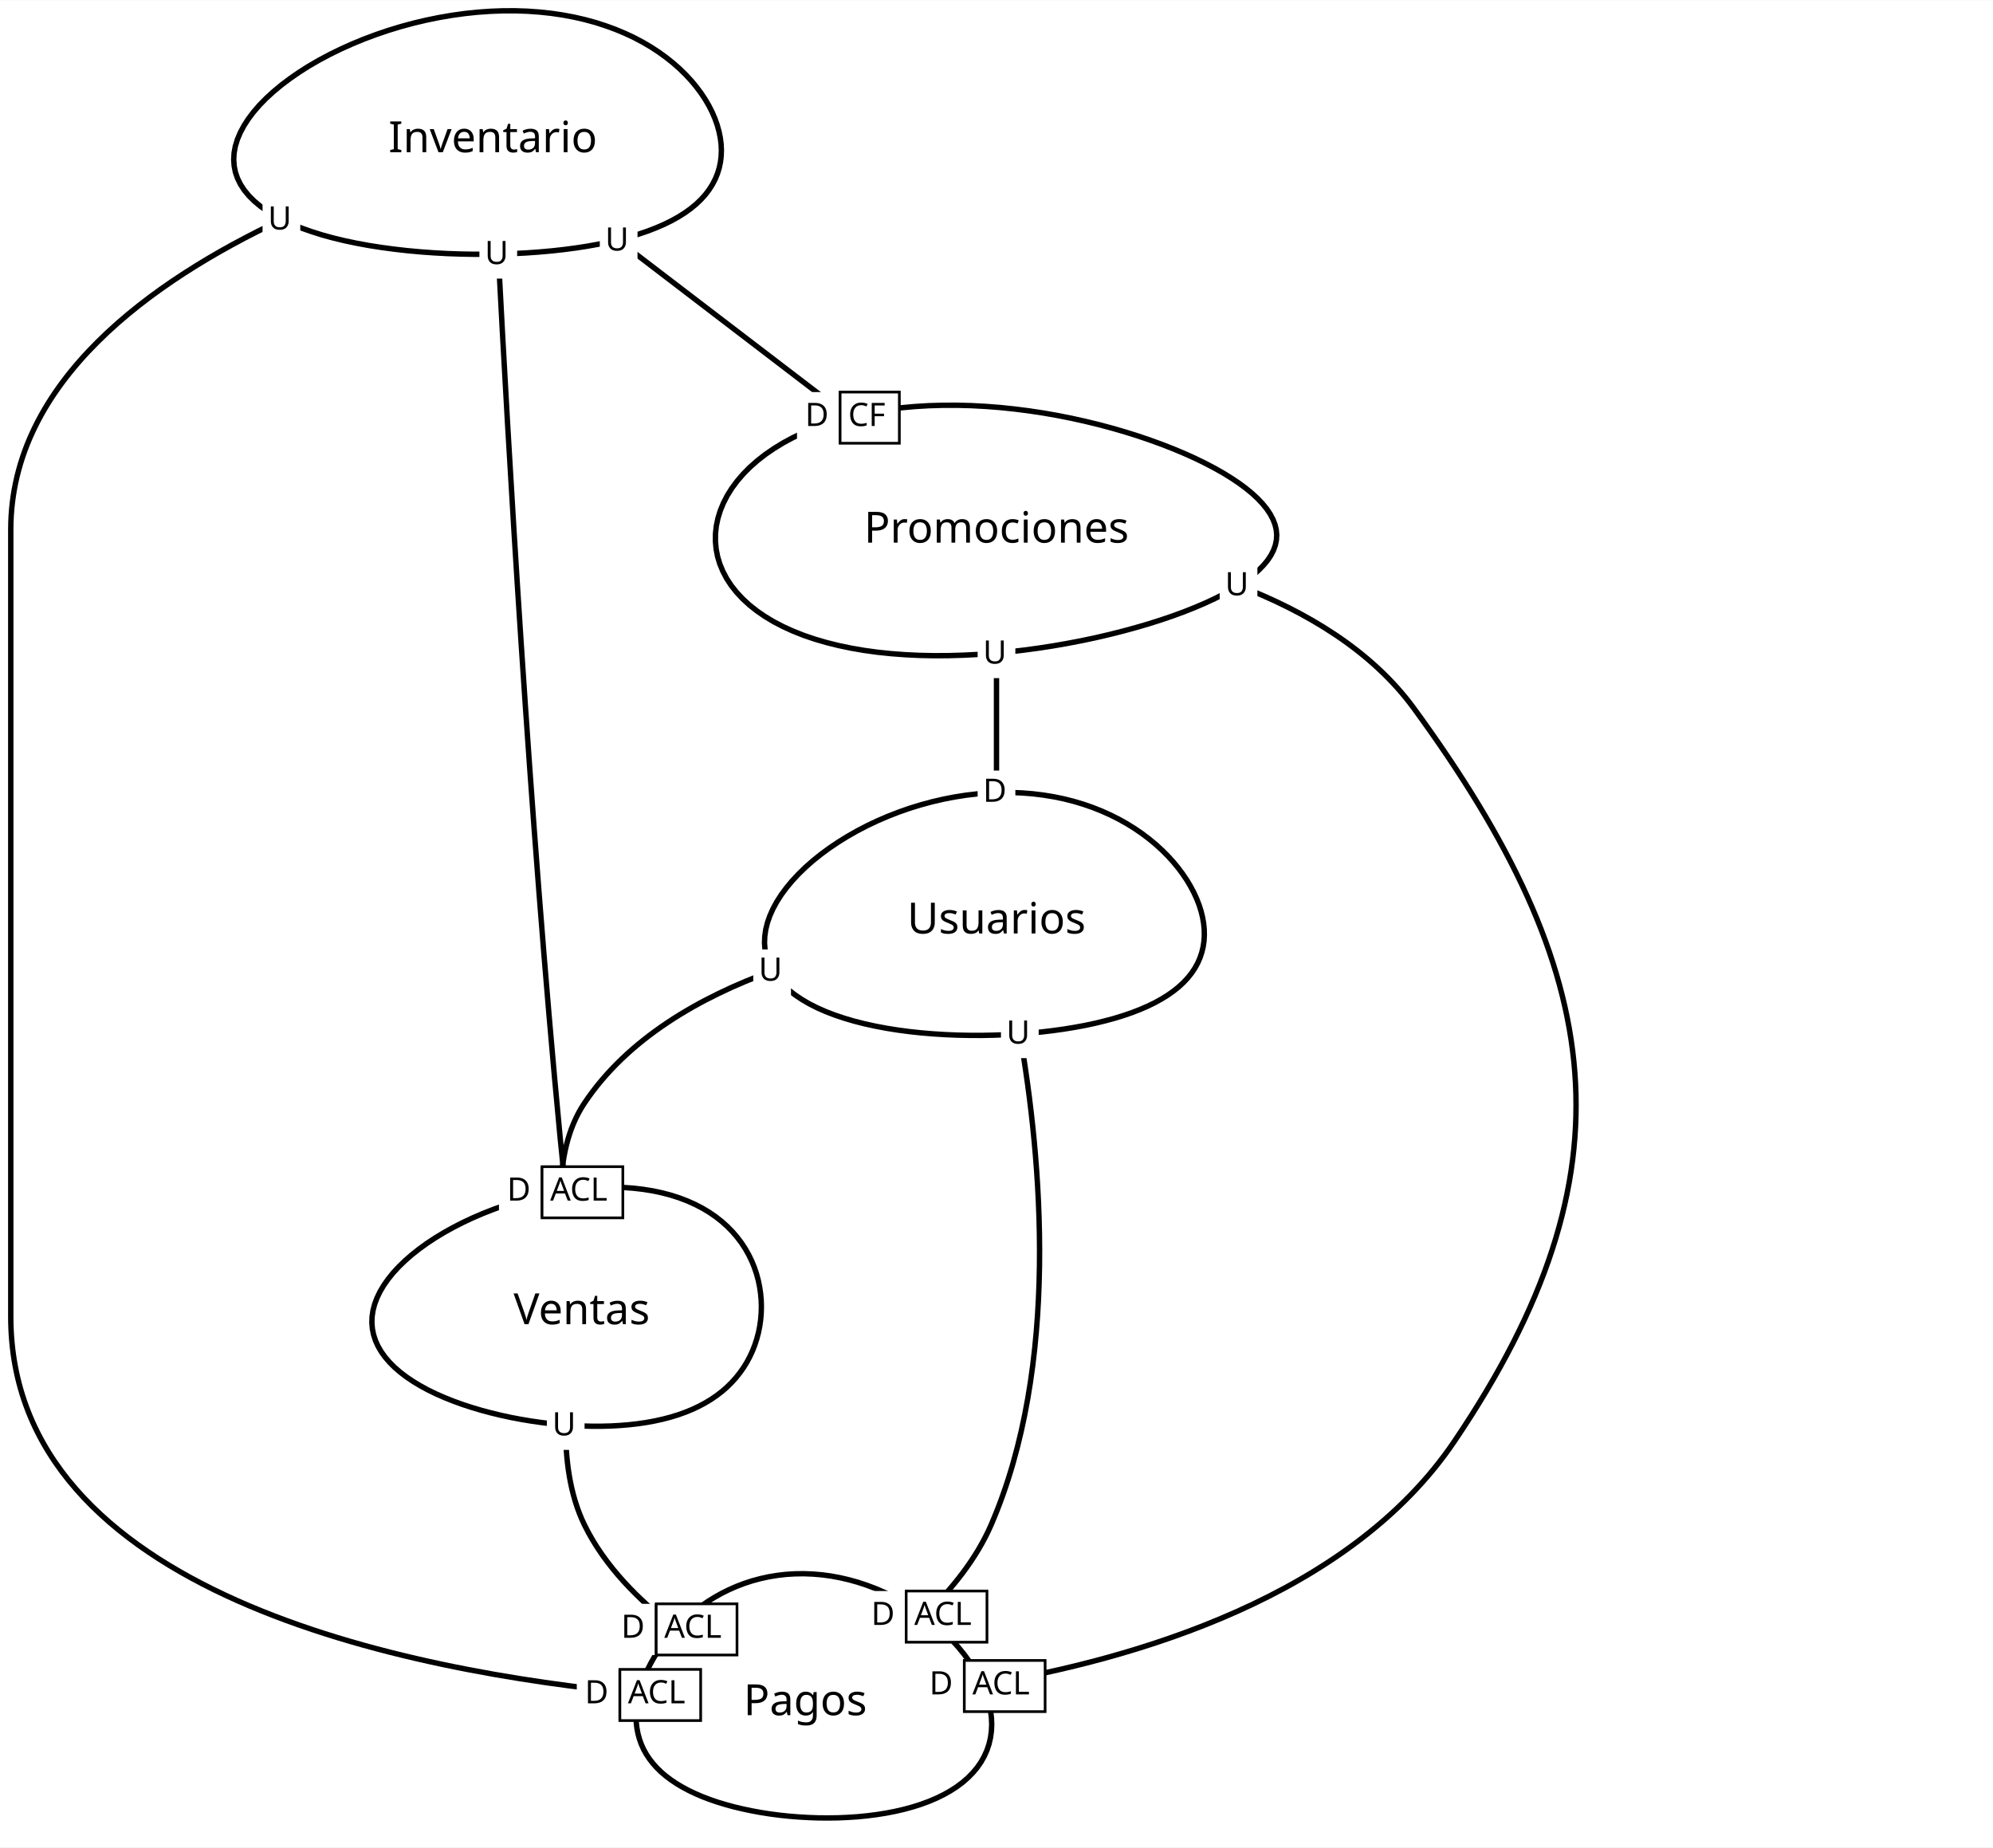
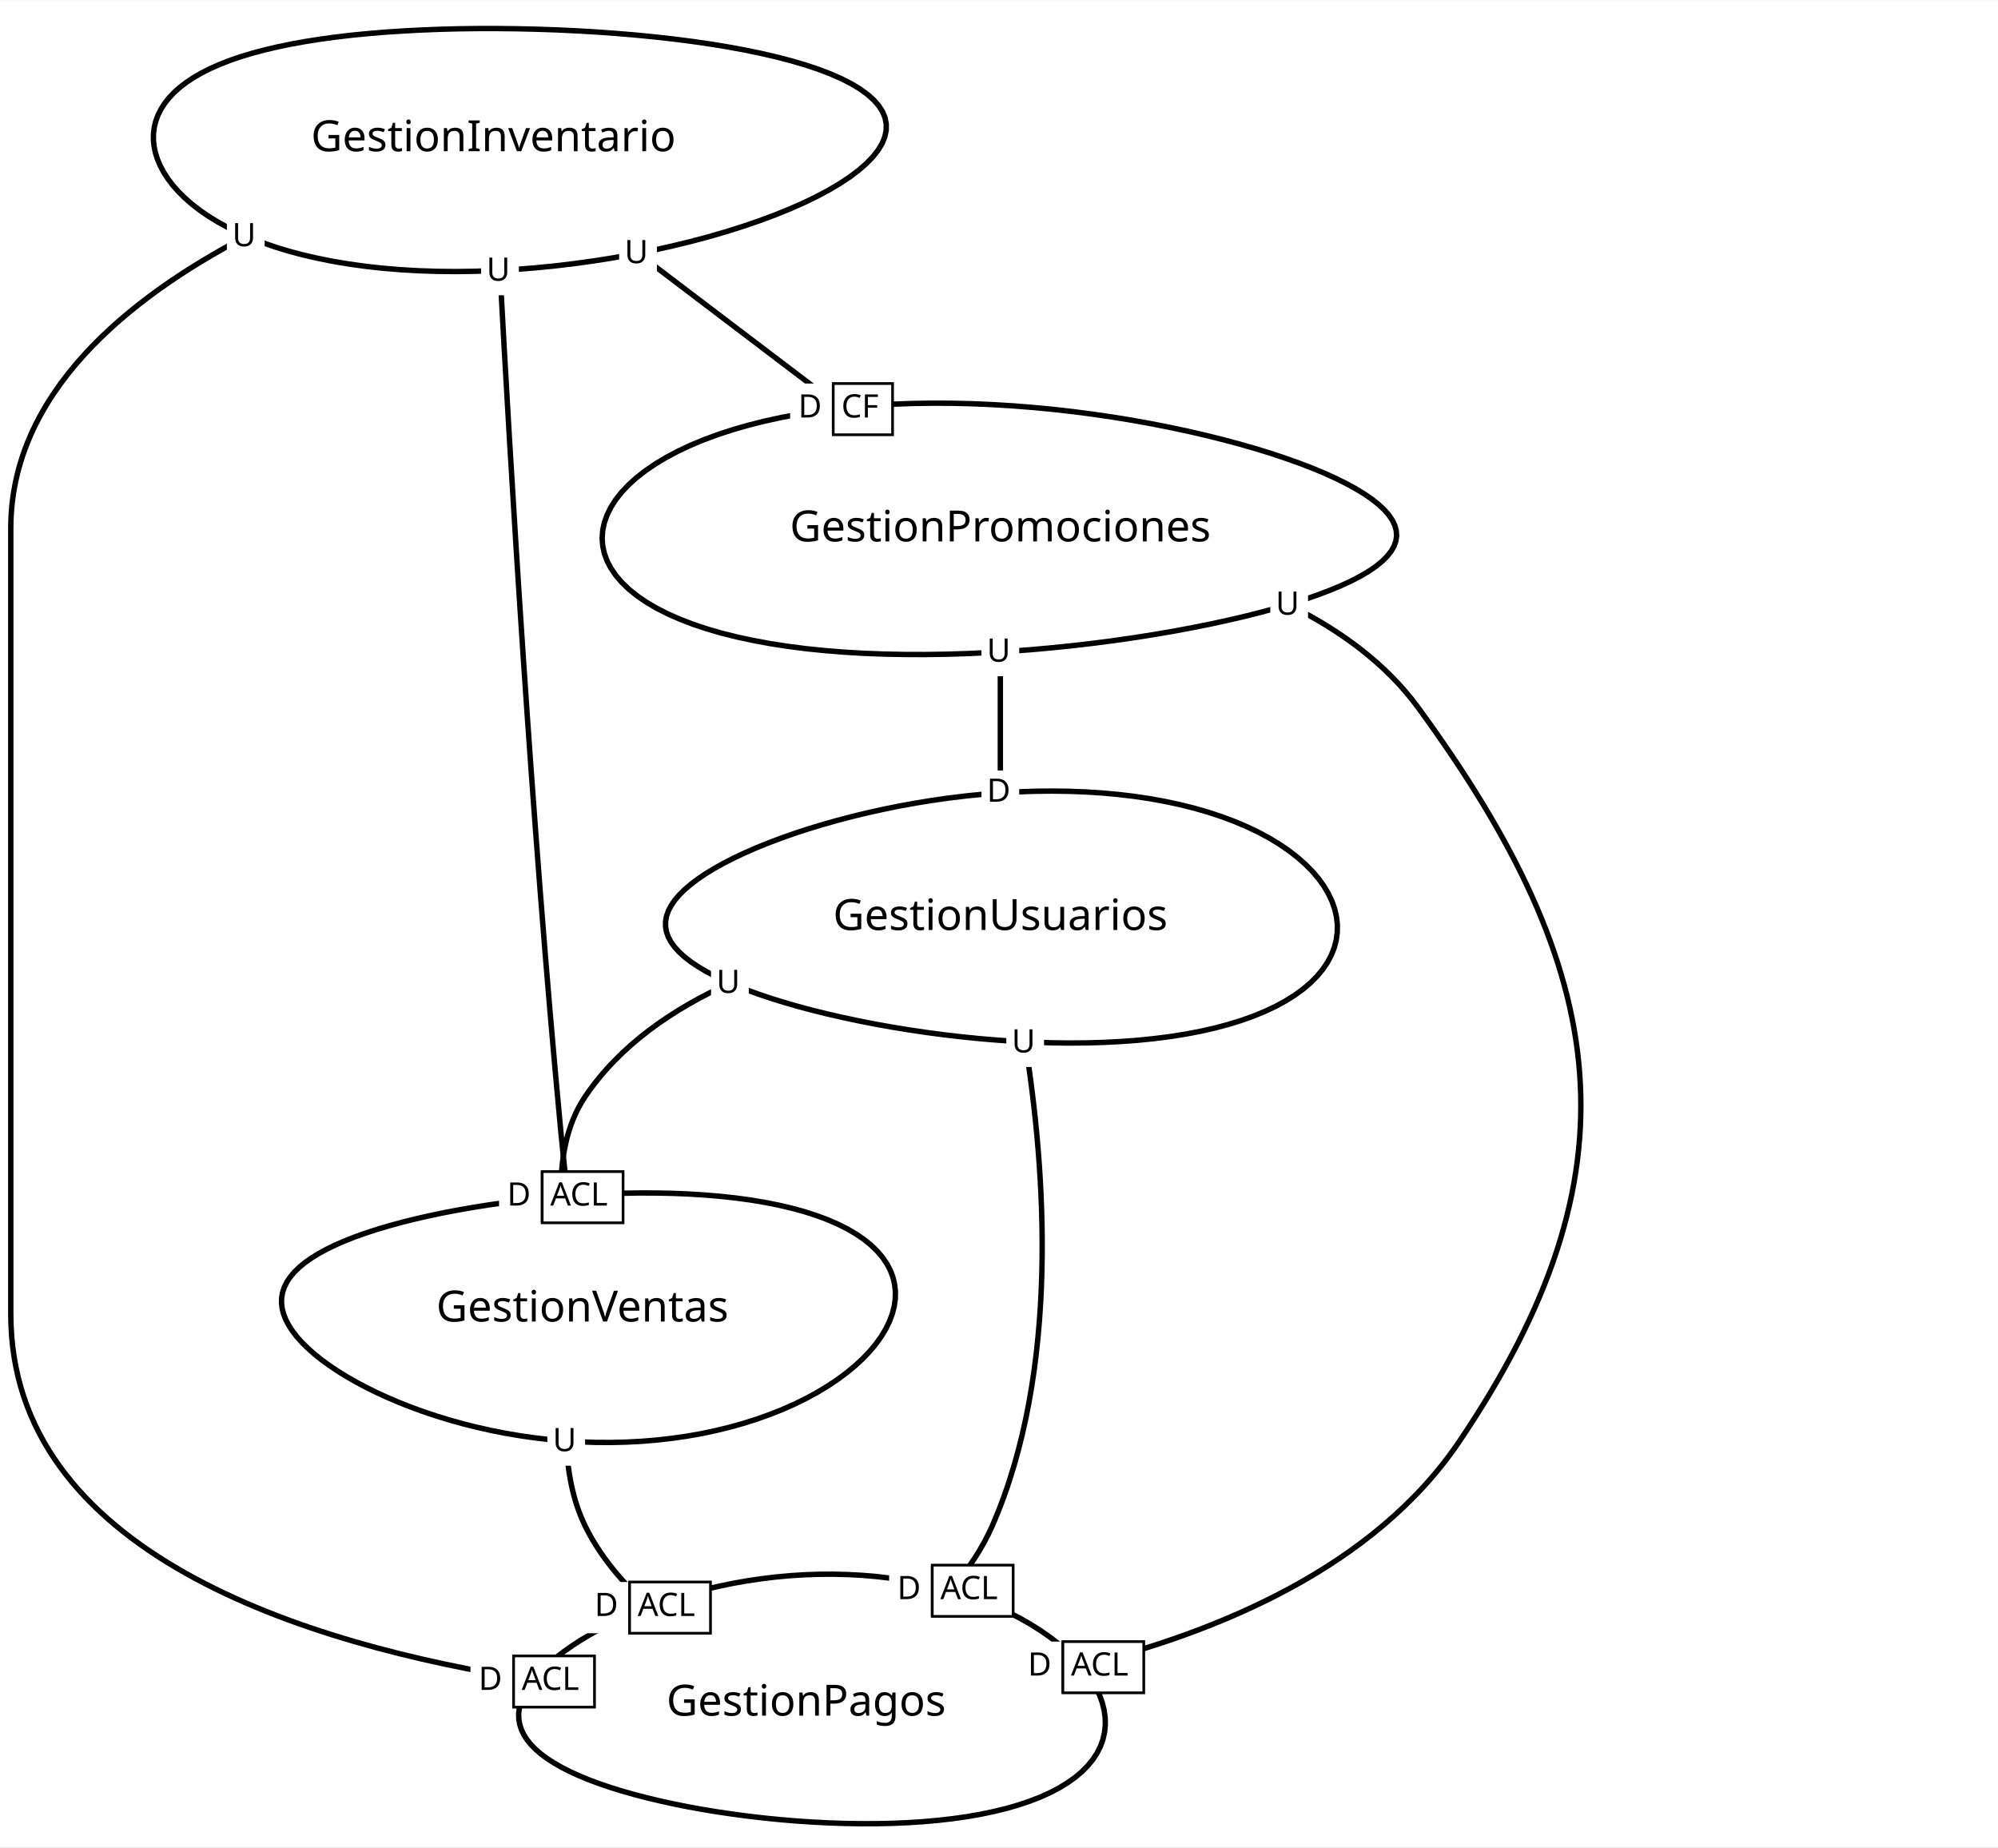
- <svg xmlns="http://www.w3.org/2000/svg" width="2000px" height="1854px" viewBox="0.00 0.00 740.00 685.77">
-   <g id="graph0" class="graph" transform="scale(1.0 1.0) rotate(0) translate(4 681.77)">
-     <polygon fill="white" stroke="transparent" points="-4,4 -4,-681.77 736,-681.77 736,4 -4,4" />
+ <svg xmlns="http://www.w3.org/2000/svg" width="2000px" height="1849px" viewBox="0.00 0.00 741.00 684.90">
+   <g id="graph0" class="graph" transform="scale(1.0 1.0) rotate(0) translate(4 680.9)">
+     <polygon fill="white" stroke="transparent" points="-4,4 -4,-680.9 737,-680.9 737,4 -4,4" />
    <g id="node1" class="node">
-       <polygon fill="none" stroke="black" stroke-width="2" points="103.69,-652.72 100.5,-650.32 97.54,-647.86 94.81,-645.36 92.34,-642.84 90.14,-640.29 88.21,-637.73 86.56,-635.16 85.2,-632.61 84.13,-630.07 83.37,-627.55 82.92,-625.07 82.78,-622.63 82.95,-620.23 83.42,-617.89 84.21,-615.61 85.31,-613.4 86.71,-611.26 88.4,-609.2 90.39,-607.22 92.66,-605.32 95.2,-603.51 98.01,-601.8 101.07,-600.18 104.36,-598.65 107.89,-597.22 111.63,-595.9 115.56,-594.66 119.67,-593.53 123.95,-592.5 128.38,-591.57 132.94,-590.73 137.62,-590 142.39,-589.36 147.24,-588.81 152.15,-588.36 157.1,-588 162.08,-587.73 167.07,-587.56 172.05,-587.47 177.01,-587.47 181.92,-587.55 186.79,-587.73 191.59,-587.98 196.3,-588.32 200.92,-588.73 205.43,-589.23 209.82,-589.81 214.09,-590.47 218.21,-591.21 222.19,-592.03 226.01,-592.93 229.67,-593.9 233.16,-594.95 236.48,-596.08 239.62,-597.29 242.57,-598.57 245.34,-599.93 247.91,-601.36 250.3,-602.87 252.49,-604.45 254.49,-606.1 256.3,-607.83 257.91,-609.62 259.32,-611.49 260.54,-613.41 261.57,-615.4 262.41,-617.45 263.05,-619.55 263.51,-621.71 263.77,-623.91 263.85,-626.16 263.74,-628.44 263.44,-630.75 262.96,-633.09 262.3,-635.45 261.46,-637.83 260.44,-640.2 259.24,-642.58 257.86,-644.95 256.31,-647.29 254.58,-649.61 252.68,-651.9 250.6,-654.14 248.36,-656.34 245.94,-658.47 243.36,-660.53 240.62,-662.51 237.72,-664.41 234.65,-666.21 231.44,-667.91 228.07,-669.49 224.55,-670.96 220.89,-672.3 217.1,-673.52 213.17,-674.59 209.12,-675.52 204.96,-676.3 200.68,-676.93 196.31,-677.4 191.85,-677.72 187.31,-677.87 182.69,-677.86 178.03,-677.68 173.31,-677.35 168.57,-676.85 163.8,-676.19 159.03,-675.37 154.27,-674.4 149.54,-673.28 144.85,-672.01 140.21,-670.6 135.65,-669.05 131.17,-667.38 126.8,-665.58 122.55,-663.67 118.44,-661.66 114.48,-659.55 110.69,-657.35 107.09,-655.07 103.69,-652.72" />
-       <text text-anchor="middle" x="179" y="-625.36" font-family="sans-serif" font-size="16.00">Inventario</text>
+       <polygon fill="none" stroke="black" stroke-width="2" points="283.53,-601.31 289.04,-603.55 294.22,-605.84 299.06,-608.19 303.53,-610.58 307.62,-613.01 311.3,-615.46 314.56,-617.93 317.39,-620.41 319.78,-622.89 321.7,-625.35 323.16,-627.8 324.15,-630.23 324.66,-632.63 324.69,-634.98 324.24,-637.3 323.31,-639.56 321.91,-641.76 320.04,-643.91 317.71,-645.98 314.94,-647.99 311.73,-649.92 308.1,-651.78 304.06,-653.55 299.64,-655.24 294.85,-656.85 289.71,-658.36 284.25,-659.79 278.49,-661.13 272.45,-662.38 266.16,-663.54 259.65,-664.61 252.93,-665.59 246.04,-666.47 239,-667.27 231.85,-667.97 224.59,-668.58 217.27,-669.11 209.91,-669.54 202.53,-669.89 195.16,-670.14 187.82,-670.31 180.53,-670.39 173.32,-670.39 166.2,-670.3 159.2,-670.12 152.34,-669.85 145.62,-669.5 139.07,-669.07 132.7,-668.54 126.53,-667.94 120.56,-667.24 114.81,-666.46 109.29,-665.59 104,-664.64 98.95,-663.6 94.16,-662.47 89.61,-661.26 85.33,-659.97 81.3,-658.59 77.54,-657.12 74.04,-655.58 70.81,-653.95 67.85,-652.25 65.15,-650.46 62.73,-648.61 60.57,-646.68 58.68,-644.68 57.06,-642.62 55.7,-640.49 54.61,-638.31 53.78,-636.08 53.22,-633.8 52.93,-631.47 52.9,-629.12 53.14,-626.73 53.64,-624.32 54.41,-621.9 55.44,-619.47 56.74,-617.04 58.31,-614.62 60.14,-612.22 62.25,-609.84 64.62,-607.5 67.27,-605.2 70.18,-602.95 73.36,-600.76 76.82,-598.65 80.53,-596.61 84.52,-594.65 88.77,-592.79 93.28,-591.04 98.04,-589.39 103.05,-587.86 108.31,-586.46 113.81,-585.19 119.54,-584.05 125.48,-583.06 131.64,-582.21 137.99,-581.51 144.53,-580.97 151.23,-580.58 158.09,-580.35 165.09,-580.28 172.21,-580.38 179.42,-580.63 186.72,-581.04 194.07,-581.61 201.45,-582.33 208.85,-583.21 216.23,-584.23 223.57,-585.39 230.84,-586.7 238.03,-588.13 245.09,-589.7 252.02,-591.38 258.77,-593.17 265.32,-595.07 271.65,-597.07 277.73,-599.15 283.53,-601.31" />
+       <text text-anchor="middle" x="179" y="-624.89" font-family="sans-serif" font-size="16.00">GestionInventario</text>
    </g>
    <g id="node2" class="node">
-       <polygon fill="none" stroke="black" stroke-width="2" points="347.39,-75.01 344.9,-77.33 342.27,-79.57 339.53,-81.7 336.68,-83.74 333.72,-85.66 330.69,-87.46 327.57,-89.13 324.39,-90.67 321.15,-92.06 317.87,-93.3 314.55,-94.4 311.2,-95.33 307.84,-96.11 304.48,-96.73 301.12,-97.18 297.77,-97.46 294.44,-97.59 291.13,-97.54 287.87,-97.34 284.65,-96.97 281.48,-96.45 278.37,-95.77 275.32,-94.95 272.35,-93.98 269.44,-92.87 266.62,-91.63 263.89,-90.27 261.24,-88.78 258.69,-87.19 256.23,-85.49 253.88,-83.69 251.63,-81.81 249.49,-79.85 247.47,-77.82 245.55,-75.73 243.76,-73.59 242.08,-71.4 240.53,-69.17 239.1,-66.92 237.8,-64.64 236.62,-62.36 235.58,-60.06 234.67,-57.77 233.9,-55.49 233.27,-53.22 232.78,-50.98 232.43,-48.75 232.22,-46.56 232.16,-44.41 232.25,-42.29 232.49,-40.22 232.88,-38.19 233.42,-36.21 234.11,-34.29 234.95,-32.42 235.95,-30.61 237.11,-28.86 238.42,-27.16 239.88,-25.53 241.49,-23.96 243.26,-22.45 245.18,-21.01 247.24,-19.63 249.44,-18.32 251.79,-17.07 254.28,-15.89 256.89,-14.77 259.64,-13.73 262.5,-12.75 265.48,-11.85 268.57,-11.01 271.76,-10.25 275.04,-9.56 278.41,-8.94 281.85,-8.4 285.35,-7.94 288.91,-7.56 292.52,-7.27 296.15,-7.06 299.81,-6.93 303.48,-6.9 307.15,-6.95 310.8,-7.11 314.42,-7.35 318,-7.7 321.53,-8.15 325,-8.7 328.39,-9.36 331.69,-10.12 334.88,-10.99 337.96,-11.97 340.92,-13.06 343.74,-14.26 346.41,-15.57 348.93,-16.99 351.28,-18.51 353.46,-20.14 355.45,-21.88 357.25,-23.72 358.86,-25.65 360.26,-27.68 361.45,-29.8 362.44,-32.01 363.21,-34.29 363.76,-36.64 364.1,-39.06 364.22,-41.54 364.12,-44.07 363.81,-46.65 363.28,-49.25 362.55,-51.88 361.61,-54.53 360.46,-57.18 359.13,-59.82 357.6,-62.45 355.89,-65.05 354.01,-67.62 351.96,-70.14 349.75,-72.61 347.39,-75.01" />
-       <text text-anchor="middle" x="295" y="-45.06" font-family="sans-serif" font-size="16.00">Pagos</text>
+       <polygon fill="none" stroke="black" stroke-width="2" points="322.79,-185.32 324.48,-188.11 325.86,-190.92 326.91,-193.73 327.64,-196.52 328.03,-199.29 328.08,-202.02 327.79,-204.7 327.17,-207.33 326.2,-209.9 324.89,-212.39 323.24,-214.8 321.26,-217.11 318.95,-219.33 316.32,-221.45 313.37,-223.46 310.11,-225.35 306.55,-227.13 302.71,-228.78 298.59,-230.3 294.21,-231.7 289.58,-232.97 284.71,-234.1 279.62,-235.11 274.34,-235.99 268.87,-236.73 263.23,-237.35 257.44,-237.84 251.53,-238.21 245.5,-238.46 239.38,-238.58 233.2,-238.6 226.96,-238.5 220.7,-238.3 214.42,-237.99 208.15,-237.59 201.92,-237.09 195.73,-236.5 189.61,-235.82 183.58,-235.06 177.65,-234.23 171.84,-233.32 166.18,-232.33 160.67,-231.29 155.33,-230.17 150.18,-229 145.23,-227.77 140.49,-226.48 135.97,-225.14 131.69,-223.75 127.66,-222.32 123.88,-220.83 120.36,-219.3 117.11,-217.72 114.14,-216.1 111.46,-214.44 109.05,-212.74 106.94,-210.99 105.12,-209.21 103.6,-207.39 102.37,-205.54 101.44,-203.64 100.8,-201.72 100.46,-199.76 100.41,-197.77 100.65,-195.76 101.17,-193.72 101.98,-191.65 103.06,-189.57 104.42,-187.47 106.04,-185.35 107.93,-183.23 110.07,-181.11 112.46,-178.98 115.09,-176.86 117.96,-174.76 121.06,-172.67 124.38,-170.61 127.9,-168.59 131.64,-166.6 135.56,-164.65 139.67,-162.77 143.96,-160.94 148.42,-159.18 153.03,-157.5 157.79,-155.91 162.69,-154.41 167.72,-153.01 172.86,-151.72 178.11,-150.54 183.45,-149.49 188.88,-148.57 194.38,-147.78 199.93,-147.14 205.54,-146.64 211.18,-146.3 216.83,-146.11 222.5,-146.08 228.16,-146.21 233.81,-146.5 239.42,-146.96 244.98,-147.59 250.49,-148.37 255.92,-149.32 261.25,-150.44 266.49,-151.71 271.6,-153.13 276.58,-154.7 281.41,-156.42 286.08,-158.27 290.58,-160.26 294.88,-162.37 298.97,-164.59 302.84,-166.92 306.49,-169.34 309.88,-171.85 313.02,-174.43 315.9,-177.08 318.49,-179.79 320.79,-182.54 322.79,-185.32" />
+       <text text-anchor="middle" x="212" y="-190.93" font-family="sans-serif" font-size="16.00">GestionVentas</text>
    </g>
    <g id="edge1" class="edge">
-       <path fill="none" stroke="black" stroke-width="2" d="M100.49,-600.27C52.39,-577.62 0,-540.29 0,-485.21 0,-485.21 0,-485.21 0,-193.02 0,-90.26 146.65,-61.24 233.16,-53.06" />
-       <text text-anchor="middle" x="75.5" y="-335.99" font-family="sans-serif" font-size="12.00">                                        </text>
-       <polygon fill="white" stroke="transparent" points="210.16,-43.06 210.16,-62.06 226.16,-62.06 226.16,-43.06 210.16,-43.06" />
-       <polyline fill="none" stroke="black" points="226.16,-43.06 226.16,-62.06 " />
-       <text text-anchor="start" x="213.16" y="-49.46" font-family="sans-serif" font-size="12.00">D</text>
-       <polygon fill="white" stroke="transparent" points="226.16,-43.06 226.16,-62.06 256.16,-62.06 256.16,-43.06 226.16,-43.06" />
-       <polygon fill="none" stroke="black" points="226.16,-43.06 226.16,-62.06 256.16,-62.06 256.16,-43.06 226.16,-43.06" />
-       <text text-anchor="start" x="229.16" y="-49.46" font-family="sans-serif" font-size="12.00">ACL</text>
-       <polygon fill="white" stroke="transparent" points="93.49,-591.27 93.49,-608.27 107.49,-608.27 107.49,-591.27 93.49,-591.27" />
-       <text text-anchor="start" x="95.49" y="-596.67" font-family="sans-serif" font-size="12.00">U</text>
+       <path fill="none" stroke="black" stroke-width="2" d="M181.42,-580.49C185.17,-510.65 193.13,-375.71 204,-261.31 204.73,-253.66 205.62,-245.52 206.55,-237.68" />
+       <text text-anchor="middle" x="268.5" y="-408.92" font-family="sans-serif" font-size="12.00">                                        </text>
+       <polygon fill="white" stroke="transparent" points="199.55,-228.68 199.55,-245.68 213.55,-245.68 213.55,-228.68 199.55,-228.68" />
+       <text text-anchor="start" x="201.55" y="-234.08" font-family="sans-serif" font-size="12.00">D</text>
+       <polygon fill="white" stroke="transparent" points="174.42,-571.49 174.42,-588.49 188.42,-588.49 188.42,-571.49 174.42,-571.49" />
+       <text text-anchor="start" x="176.42" y="-576.89" font-family="sans-serif" font-size="12.00">U</text>
    </g>
    <g id="node3" class="node">
-       <polygon fill="none" stroke="black" stroke-width="2" points="164.35,-226.19 160.92,-224.29 157.65,-222.31 154.54,-220.26 151.61,-218.14 148.88,-215.98 146.35,-213.77 144.03,-211.52 141.94,-209.24 140.08,-206.93 138.46,-204.61 137.09,-202.29 135.97,-199.96 135.1,-197.64 134.5,-195.34 134.16,-193.05 134.08,-190.79 134.26,-188.56 134.7,-186.36 135.39,-184.21 136.34,-182.1 137.53,-180.04 138.96,-178.04 140.62,-176.1 142.5,-174.21 144.6,-172.4 146.9,-170.65 149.39,-168.97 152.06,-167.36 154.89,-165.82 157.88,-164.37 161.01,-162.99 164.27,-161.69 167.64,-160.46 171.11,-159.33 174.66,-158.27 178.29,-157.3 181.97,-156.41 185.7,-155.6 189.46,-154.89 193.24,-154.26 197.02,-153.72 200.8,-153.26 204.56,-152.9 208.29,-152.62 211.99,-152.44 215.63,-152.34 219.22,-152.34 222.74,-152.43 226.19,-152.62 229.56,-152.9 232.84,-153.27 236.04,-153.74 239.13,-154.31 242.12,-154.97 245.01,-155.73 247.79,-156.58 250.46,-157.54 253.02,-158.58 255.46,-159.73 257.79,-160.97 260,-162.3 262.09,-163.73 264.06,-165.25 265.91,-166.85 267.63,-168.55 269.24,-170.33 270.72,-172.19 272.08,-174.12 273.32,-176.13 274.43,-178.21 275.42,-180.36 276.28,-182.56 277.01,-184.82 277.62,-187.13 278.09,-189.48 278.43,-191.86 278.63,-194.27 278.7,-196.71 278.63,-199.15 278.41,-201.6 278.05,-204.05 277.55,-206.48 276.9,-208.9 276.09,-211.29 275.14,-213.64 274.02,-215.95 272.75,-218.2 271.32,-220.39 269.73,-222.5 267.98,-224.54 266.07,-226.49 264,-228.35 261.77,-230.1 259.38,-231.75 256.83,-233.28 254.13,-234.68 251.28,-235.96 248.28,-237.11 245.14,-238.12 241.87,-238.98 238.47,-239.71 234.95,-240.28 231.32,-240.71 227.59,-240.98 223.77,-241.11 219.86,-241.08 215.89,-240.9 211.86,-240.57 207.79,-240.09 203.69,-239.47 199.57,-238.71 195.45,-237.8 191.35,-236.77 187.28,-235.6 183.25,-234.31 179.29,-232.9 175.4,-231.37 171.6,-229.74 167.91,-228.01 164.35,-226.19" />
-       <text text-anchor="middle" x="212" y="-190.22" font-family="sans-serif" font-size="16.00">Ventas</text>
+       <polygon fill="none" stroke="black" stroke-width="2" points="394.28,-66.22 391.54,-68.87 388.54,-71.46 385.29,-73.97 381.81,-76.39 378.11,-78.72 374.2,-80.94 370.09,-83.05 365.79,-85.03 361.33,-86.89 356.72,-88.61 351.96,-90.18 347.07,-91.6 342.07,-92.87 336.97,-93.98 331.78,-94.94 326.52,-95.72 321.2,-96.35 315.84,-96.81 310.45,-97.1 305.04,-97.23 299.62,-97.2 294.21,-97.01 288.82,-96.67 283.47,-96.17 278.16,-95.52 272.91,-94.74 267.72,-93.82 262.62,-92.76 257.6,-91.59 252.69,-90.3 247.88,-88.9 243.2,-87.4 238.65,-85.81 234.24,-84.13 229.98,-82.37 225.89,-80.54 221.96,-78.66 218.2,-76.71 214.64,-74.72 211.27,-72.7 208.1,-70.63 205.14,-68.55 202.4,-66.44 199.88,-64.33 197.59,-62.2 195.55,-60.08 193.74,-57.96 192.19,-55.84 190.9,-53.74 189.86,-51.66 189.09,-49.59 188.59,-47.55 188.36,-45.54 188.41,-43.55 188.74,-41.59 189.35,-39.67 190.24,-37.77 191.41,-35.92 192.87,-34.1 194.61,-32.32 196.62,-30.57 198.92,-28.87 201.49,-27.21 204.32,-25.59 207.43,-24.01 210.79,-22.48 214.4,-20.99 218.26,-19.55 222.35,-18.16 226.66,-16.83 231.19,-15.54 235.92,-14.31 240.85,-13.14 245.95,-12.02 251.21,-10.97 256.63,-9.99 262.17,-9.08 267.84,-8.25 273.6,-7.49 279.45,-6.81 285.36,-6.22 291.32,-5.72 297.31,-5.32 303.31,-5.01 309.3,-4.81 315.26,-4.71 321.17,-4.73 327.01,-4.85 332.77,-5.1 338.42,-5.47 343.95,-5.96 349.34,-6.58 354.57,-7.32 359.62,-8.2 364.48,-9.21 369.13,-10.34 373.56,-11.61 377.75,-13.01 381.68,-14.53 385.36,-16.18 388.76,-17.96 391.87,-19.85 394.69,-21.86 397.21,-23.97 399.41,-26.2 401.31,-28.51 402.88,-30.92 404.13,-33.41 405.05,-35.98 405.65,-38.61 405.93,-41.29 405.88,-44.02 405.5,-46.79 404.81,-49.58 403.8,-52.39 402.49,-55.19 400.87,-57.99 398.96,-60.77 396.76,-63.52 394.28,-66.22" />
+       <text text-anchor="middle" x="295" y="-44.78" font-family="sans-serif" font-size="16.00">GestionPagos</text>
    </g>
    <g id="edge2" class="edge">
-       <path fill="none" stroke="black" stroke-width="2" d="M181.01,-587.44C184.54,-519.39 192.57,-378.31 204,-259.31 204.6,-253.04 205.32,-246.44 206.08,-239.95" />
-       <text text-anchor="middle" x="267.5" y="-409.26" font-family="sans-serif" font-size="12.00">                                        </text>
-       <polygon fill="white" stroke="transparent" points="199.08,-230.95 199.08,-247.95 213.08,-247.95 213.08,-230.95 199.08,-230.95" />
-       <text text-anchor="start" x="201.08" y="-236.35" font-family="sans-serif" font-size="12.00">D</text>
-       <polygon fill="white" stroke="transparent" points="174.01,-578.44 174.01,-595.44 188.01,-595.44 188.01,-578.44 174.01,-578.44" />
-       <text text-anchor="start" x="176.01" y="-583.84" font-family="sans-serif" font-size="12.00">U</text>
+       <path fill="none" stroke="black" stroke-width="2" d="M87.14,-593.28C43.19,-570.29 0,-534.98 0,-485.01 0,-485.01 0,-485.01 0,-193.73 0,-105.38 108.14,-71.17 193.48,-57.93" />
+       <text text-anchor="middle" x="75.5" y="-336.82" font-family="sans-serif" font-size="12.00">                                        </text>
+       <polygon fill="white" stroke="transparent" points="170.48,-47.93 170.48,-66.93 186.48,-66.93 186.48,-47.93 170.48,-47.93" />
+       <polyline fill="none" stroke="black" points="186.48,-47.93 186.48,-66.93 " />
+       <text text-anchor="start" x="173.48" y="-54.33" font-family="sans-serif" font-size="12.00">D</text>
+       <polygon fill="white" stroke="transparent" points="186.48,-47.93 186.48,-66.93 216.48,-66.93 216.48,-47.93 186.48,-47.93" />
+       <polygon fill="none" stroke="black" points="186.48,-47.93 186.48,-66.93 216.48,-66.93 216.48,-47.93 186.48,-47.93" />
+       <text text-anchor="start" x="189.48" y="-54.33" font-family="sans-serif" font-size="12.00">ACL</text>
+       <polygon fill="white" stroke="transparent" points="80.14,-584.28 80.14,-601.28 94.14,-601.28 94.14,-584.28 80.14,-584.28" />
+       <text text-anchor="start" x="82.14" y="-589.68" font-family="sans-serif" font-size="12.00">U</text>
    </g>
    <g id="node4" class="node">
-       <polygon fill="none" stroke="black" stroke-width="2" points="261.66,-483.72 261.64,-480.86 261.9,-478.02 262.45,-475.2 263.29,-472.43 264.42,-469.72 265.82,-467.06 267.51,-464.48 269.48,-461.99 271.71,-459.59 274.22,-457.28 276.98,-455.09 279.99,-453.02 283.24,-451.06 286.73,-449.24 290.45,-447.55 294.38,-445.99 298.52,-444.58 302.84,-443.32 307.35,-442.2 312.02,-441.22 316.85,-440.39 321.82,-439.71 326.92,-439.18 332.12,-438.79 337.43,-438.54 342.81,-438.43 348.26,-438.46 353.76,-438.62 359.29,-438.9 364.84,-439.31 370.4,-439.83 375.94,-440.47 381.44,-441.21 386.91,-442.05 392.31,-442.99 397.63,-444.01 402.87,-445.12 407.99,-446.31 412.99,-447.57 417.86,-448.9 422.58,-450.28 427.13,-451.73 431.51,-453.22 435.71,-454.76 439.7,-456.35 443.48,-457.97 447.05,-459.63 450.38,-461.32 453.48,-463.04 456.33,-464.79 458.92,-466.56 461.26,-468.35 463.33,-470.16 465.12,-471.99 466.65,-473.83 467.89,-475.69 468.85,-477.57 469.53,-479.45 469.93,-481.35 470.04,-483.26 469.87,-485.17 469.41,-487.09 468.67,-489.02 467.66,-490.95 466.37,-492.89 464.81,-494.82 462.99,-496.75 460.91,-498.68 458.57,-500.6 455.99,-502.51 453.16,-504.4 450.11,-506.28 446.83,-508.13 443.34,-509.95 439.65,-511.75 435.76,-513.5 431.69,-515.21 427.44,-516.87 423.03,-518.47 418.48,-520.02 413.79,-521.49 408.97,-522.89 404.03,-524.21 399,-525.43 393.88,-526.57 388.69,-527.6 383.44,-528.52 378.14,-529.32 372.81,-530 367.46,-530.56 362.1,-530.98 356.75,-531.27 351.43,-531.41 346.14,-531.4 340.9,-531.25 335.73,-530.94 330.63,-530.48 325.62,-529.86 320.72,-529.09 315.94,-528.15 311.28,-527.06 306.77,-525.82 302.41,-524.43 298.22,-522.89 294.2,-521.2 290.38,-519.38 286.75,-517.42 283.34,-515.33 280.14,-513.13 277.17,-510.81 274.44,-508.4 271.96,-505.89 269.72,-503.29 267.75,-500.63 266.04,-497.9 264.61,-495.12 263.45,-492.3 262.57,-489.45 261.97,-486.59 261.66,-483.72" />
-       <text text-anchor="middle" x="366" y="-480.41" font-family="sans-serif" font-size="16.00">Promociones</text>
+       <polygon fill="none" stroke="black" stroke-width="2" points="219.52,-484.28 219.32,-481.41 219.53,-478.56 220.14,-475.74 221.17,-472.95 222.6,-470.22 224.43,-467.55 226.67,-464.95 229.3,-462.43 232.31,-460.01 235.71,-457.68 239.49,-455.46 243.62,-453.36 248.11,-451.38 252.93,-449.52 258.08,-447.8 263.55,-446.21 269.31,-444.77 275.35,-443.47 281.65,-442.31 288.2,-441.3 294.97,-440.43 301.96,-439.72 309.12,-439.14 316.46,-438.71 323.94,-438.43 331.54,-438.28 339.24,-438.26 347.02,-438.38 354.86,-438.62 362.73,-438.99 370.6,-439.48 378.47,-440.07 386.3,-440.78 394.07,-441.58 401.76,-442.48 409.34,-443.47 416.8,-444.54 424.11,-445.7 431.26,-446.92 438.21,-448.22 444.96,-449.57 451.48,-450.99 457.76,-452.45 463.77,-453.97 469.51,-455.53 474.95,-457.13 480.09,-458.77 484.9,-460.44 489.37,-462.14 493.5,-463.87 497.27,-465.62 500.68,-467.4 503.71,-469.2 506.36,-471.02 508.62,-472.86 510.48,-474.72 511.95,-476.59 513.03,-478.48 513.7,-480.38 513.96,-482.29 513.83,-484.21 513.3,-486.14 512.37,-488.08 511.06,-490.02 509.35,-491.97 507.26,-493.92 504.8,-495.87 501.97,-497.82 498.78,-499.76 495.24,-501.69 491.36,-503.61 487.15,-505.52 482.63,-507.4 477.81,-509.25 472.69,-511.07 467.3,-512.86 461.64,-514.61 455.74,-516.3 449.61,-517.94 443.26,-519.52 436.72,-521.04 429.99,-522.47 423.1,-523.83 416.06,-525.1 408.89,-526.27 401.62,-527.34 394.25,-528.3 386.81,-529.15 379.31,-529.87 371.78,-530.47 364.24,-530.93 356.7,-531.26 349.18,-531.44 341.71,-531.47 334.3,-531.36 326.97,-531.09 319.74,-530.66 312.63,-530.08 305.65,-529.33 298.84,-528.43 292.19,-527.38 285.74,-526.17 279.5,-524.8 273.49,-523.28 267.71,-521.62 262.2,-519.82 256.96,-517.88 252.01,-515.82 247.37,-513.63 243.04,-511.33 239.04,-508.93 235.38,-506.43 232.07,-503.85 229.13,-501.19 226.55,-498.47 224.36,-495.69 222.56,-492.87 221.15,-490.02 220.13,-487.15 219.52,-484.28" />
+       <text text-anchor="middle" x="367" y="-480.21" font-family="sans-serif" font-size="16.00">GestionPromociones</text>
    </g>
    <g id="edge3" class="edge">
-       <path fill="none" stroke="black" stroke-width="2" d="M225.71,-592.46C251.56,-572.69 283.85,-548.01 310.93,-527.31" />
-       <text text-anchor="middle" x="353.5" y="-552.96" font-family="sans-serif" font-size="12.00">                                        </text>
-       <polygon fill="white" stroke="transparent" points="291.93,-517.31 291.93,-536.31 307.93,-536.31 307.93,-517.31 291.93,-517.31" />
-       <polyline fill="none" stroke="black" points="307.93,-517.31 307.93,-536.31 " />
-       <text text-anchor="start" x="294.93" y="-523.71" font-family="sans-serif" font-size="12.00">D</text>
-       <polygon fill="white" stroke="transparent" points="307.93,-517.31 307.93,-536.31 329.93,-536.31 329.93,-517.31 307.93,-517.31" />
-       <polygon fill="none" stroke="black" points="307.93,-517.31 307.93,-536.31 329.93,-536.31 329.93,-517.31 307.93,-517.31" />
-       <text text-anchor="start" x="310.93" y="-523.71" font-family="sans-serif" font-size="12.00">CF</text>
-       <polygon fill="white" stroke="transparent" points="218.71,-583.46 218.71,-600.46 232.71,-600.46 232.71,-583.46 218.71,-583.46" />
-       <text text-anchor="start" x="220.71" y="-588.86" font-family="sans-serif" font-size="12.00">U</text>
+       <path fill="none" stroke="black" stroke-width="2" d="M232.62,-587C256.17,-569.12 283.9,-548.08 308.03,-529.76" />
+       <text text-anchor="middle" x="353.5" y="-552.89" font-family="sans-serif" font-size="12.00">                                        </text>
+       <polygon fill="white" stroke="transparent" points="289.03,-519.76 289.03,-538.76 305.03,-538.76 305.03,-519.76 289.03,-519.76" />
+       <polyline fill="none" stroke="black" points="305.03,-519.76 305.03,-538.76 " />
+       <text text-anchor="start" x="292.03" y="-526.16" font-family="sans-serif" font-size="12.00">D</text>
+       <polygon fill="white" stroke="transparent" points="305.03,-519.76 305.03,-538.76 327.03,-538.76 327.03,-519.76 305.03,-519.76" />
+       <polygon fill="none" stroke="black" points="305.03,-519.76 305.03,-538.76 327.03,-538.76 327.03,-519.76 305.03,-519.76" />
+       <text text-anchor="start" x="308.03" y="-526.16" font-family="sans-serif" font-size="12.00">CF</text>
+       <polygon fill="white" stroke="transparent" points="225.62,-578 225.62,-595 239.62,-595 239.62,-578 225.62,-578" />
+       <text text-anchor="start" x="227.62" y="-583.4" font-family="sans-serif" font-size="12.00">U</text>
    </g>
    <g id="edge4" class="edge">
-       <path fill="none" stroke="black" stroke-width="2" d="M206.05,-152.56C205.9,-140.21 207.53,-126.94 213,-115.72 220.44,-100.46 233.3,-87.59 246.65,-77.4" />
-       <text text-anchor="middle" x="288.5" y="-119.12" font-family="sans-serif" font-size="12.00">                                        </text>
-       <polygon fill="white" stroke="transparent" points="223.65,-67.4 223.65,-86.4 239.65,-86.4 239.65,-67.4 223.65,-67.4" />
-       <polyline fill="none" stroke="black" points="239.65,-67.4 239.65,-86.4 " />
-       <text text-anchor="start" x="226.65" y="-73.8" font-family="sans-serif" font-size="12.00">D</text>
-       <polygon fill="white" stroke="transparent" points="239.65,-67.4 239.65,-86.4 269.65,-86.4 269.65,-67.4 239.65,-67.4" />
-       <polygon fill="none" stroke="black" points="239.65,-67.4 239.65,-86.4 269.65,-86.4 269.65,-67.4 239.65,-67.4" />
-       <text text-anchor="start" x="242.65" y="-73.8" font-family="sans-serif" font-size="12.00">ACL</text>
-       <polygon fill="white" stroke="transparent" points="199.05,-143.56 199.05,-160.56 213.05,-160.56 213.05,-143.56 199.05,-143.56" />
-       <text text-anchor="start" x="201.05" y="-148.96" font-family="sans-serif" font-size="12.00">U</text>
+       <path fill="none" stroke="black" stroke-width="2" d="M206,-146.46C206.41,-135.75 208.33,-124.72 213,-115.15 218.52,-103.85 227.02,-93.88 236.5,-85.34" />
+       <text text-anchor="middle" x="288.5" y="-118.55" font-family="sans-serif" font-size="12.00">                                        </text>
+       <polygon fill="white" stroke="transparent" points="213.5,-75.34 213.5,-94.34 229.5,-94.34 229.5,-75.34 213.5,-75.34" />
+       <polyline fill="none" stroke="black" points="229.5,-75.34 229.5,-94.34 " />
+       <text text-anchor="start" x="216.5" y="-81.74" font-family="sans-serif" font-size="12.00">D</text>
+       <polygon fill="white" stroke="transparent" points="229.5,-75.34 229.5,-94.34 259.5,-94.34 259.5,-75.34 229.5,-75.34" />
+       <polygon fill="none" stroke="black" points="229.5,-75.34 229.5,-94.34 259.5,-94.34 259.5,-75.34 229.5,-75.34" />
+       <text text-anchor="start" x="232.5" y="-81.74" font-family="sans-serif" font-size="12.00">ACL</text>
+       <polygon fill="white" stroke="transparent" points="199,-137.46 199,-154.46 213,-154.46 213,-137.46 199,-137.46" />
+       <text text-anchor="start" x="201" y="-142.86" font-family="sans-serif" font-size="12.00">U</text>
    </g>
    <g id="edge5" class="edge">
-       <path fill="none" stroke="black" stroke-width="2" d="M455.87,-464.47C480.73,-454.91 505.19,-440.51 521,-418.86 592.44,-321.04 603.83,-247.09 536,-146.72 497.18,-89.28 418.06,-65.9 361.05,-56.38" />
-       <text text-anchor="middle" x="656.5" y="-262.71" font-family="sans-serif" font-size="12.00">                                        </text>
-       <polygon fill="white" stroke="transparent" points="338.05,-46.38 338.05,-65.38 354.05,-65.38 354.05,-46.38 338.05,-46.38" />
-       <polyline fill="none" stroke="black" points="354.05,-46.38 354.05,-65.38 " />
-       <text text-anchor="start" x="341.05" y="-52.78" font-family="sans-serif" font-size="12.00">D</text>
-       <polygon fill="white" stroke="transparent" points="354.05,-46.38 354.05,-65.38 384.05,-65.38 384.05,-46.38 354.05,-46.38" />
-       <polygon fill="none" stroke="black" points="354.05,-46.38 354.05,-65.38 384.05,-65.38 384.05,-46.38 354.05,-46.38" />
-       <text text-anchor="start" x="357.05" y="-52.78" font-family="sans-serif" font-size="12.00">ACL</text>
-       <polygon fill="white" stroke="transparent" points="448.87,-455.47 448.87,-472.47 462.87,-472.47 462.87,-455.47 448.87,-455.47" />
-       <text text-anchor="start" x="450.87" y="-460.87" font-family="sans-serif" font-size="12.00">U</text>
+       <path fill="none" stroke="black" stroke-width="2" d="M474.12,-456.64C492.68,-447.46 509.88,-435.11 522,-418.52 593.52,-320.63 605.01,-246.52 537,-146.15 505.66,-99.91 448.24,-75.8 397.19,-63.24" />
+       <text text-anchor="middle" x="657.5" y="-264.71" font-family="sans-serif" font-size="12.00">                                        </text>
+       <polygon fill="white" stroke="transparent" points="374.19,-53.24 374.19,-72.24 390.19,-72.24 390.19,-53.24 374.19,-53.24" />
+       <polyline fill="none" stroke="black" points="390.19,-53.24 390.19,-72.24 " />
+       <text text-anchor="start" x="377.19" y="-59.64" font-family="sans-serif" font-size="12.00">D</text>
+       <polygon fill="white" stroke="transparent" points="390.19,-53.24 390.19,-72.24 420.19,-72.24 420.19,-53.24 390.19,-53.24" />
+       <polygon fill="none" stroke="black" points="390.19,-53.24 390.19,-72.24 420.19,-72.24 420.19,-53.24 390.19,-53.24" />
+       <text text-anchor="start" x="393.19" y="-59.64" font-family="sans-serif" font-size="12.00">ACL</text>
+       <polygon fill="white" stroke="transparent" points="467.12,-447.64 467.12,-464.64 481.12,-464.64 481.12,-447.64 467.12,-447.64" />
+       <text text-anchor="start" x="469.12" y="-453.04" font-family="sans-serif" font-size="12.00">U</text>
    </g>
    <g id="node5" class="node">
-       <polygon fill="none" stroke="black" stroke-width="2" points="295.06,-359.86 292.49,-357.36 290.13,-354.83 288,-352.26 286.09,-349.67 284.43,-347.07 283.01,-344.46 281.85,-341.87 280.95,-339.29 280.32,-336.74 279.96,-334.22 279.86,-331.74 280.05,-329.32 280.5,-326.95 281.23,-324.65 282.24,-322.42 283.51,-320.26 285.04,-318.19 286.83,-316.2 288.88,-314.31 291.17,-312.51 293.69,-310.81 296.44,-309.2 299.41,-307.7 302.58,-306.3 305.94,-305.01 309.48,-303.82 313.19,-302.73 317.04,-301.75 321.03,-300.88 325.15,-300.1 329.37,-299.43 333.68,-298.86 338.06,-298.39 342.5,-298.02 346.99,-297.74 351.5,-297.55 356.03,-297.46 360.55,-297.45 365.05,-297.54 369.53,-297.71 373.95,-297.96 378.32,-298.29 382.61,-298.71 386.82,-299.21 390.93,-299.78 394.94,-300.43 398.83,-301.15 402.59,-301.95 406.21,-302.83 409.7,-303.77 413.03,-304.79 416.21,-305.88 419.22,-307.04 422.07,-308.27 424.74,-309.57 427.24,-310.95 429.57,-312.39 431.71,-313.9 433.67,-315.47 435.44,-317.11 437.04,-318.82 438.44,-320.59 439.67,-322.43 440.71,-324.32 441.56,-326.27 442.23,-328.28 442.73,-330.34 443.04,-332.44 443.17,-334.59 443.13,-336.79 442.91,-339.01 442.52,-341.27 441.96,-343.55 441.23,-345.86 440.33,-348.17 439.27,-350.49 438.04,-352.81 436.66,-355.13 435.11,-357.42 433.41,-359.7 431.56,-361.94 429.55,-364.14 427.39,-366.29 425.09,-368.39 422.64,-370.41 420.05,-372.37 417.32,-374.24 414.46,-376.02 411.47,-377.7 408.35,-379.27 405.1,-380.73 401.75,-382.06 398.27,-383.27 394.7,-384.34 391.02,-385.27 387.25,-386.05 383.39,-386.68 379.46,-387.16 375.45,-387.48 371.39,-387.64 367.27,-387.63 363.11,-387.46 358.92,-387.13 354.72,-386.64 350.5,-385.98 346.28,-385.16 342.09,-384.19 337.92,-383.06 333.79,-381.79 329.72,-380.37 325.72,-378.81 321.8,-377.13 317.98,-375.32 314.27,-373.39 310.68,-371.35 307.23,-369.21 303.93,-366.99 300.79,-364.68 297.83,-362.3 295.06,-359.86" />
-       <text text-anchor="middle" x="366" y="-335.29" font-family="sans-serif" font-size="16.00">Usuarios</text>
+       <polygon fill="none" stroke="black" stroke-width="2" points="488.68,-349.55 487.02,-352.37 485.03,-355.14 482.72,-357.86 480.09,-360.51 477.17,-363.08 473.95,-365.57 470.45,-367.96 466.68,-370.24 462.64,-372.41 458.35,-374.45 453.83,-376.37 449.08,-378.14 444.12,-379.78 438.96,-381.27 433.61,-382.6 428.1,-383.78 422.43,-384.81 416.62,-385.68 410.69,-386.38 404.65,-386.93 398.51,-387.32 392.3,-387.55 386.03,-387.63 379.71,-387.56 373.37,-387.34 367.01,-386.97 360.65,-386.47 354.32,-385.83 348.02,-385.07 341.77,-384.18 335.59,-383.18 329.49,-382.07 323.49,-380.85 317.6,-379.55 311.84,-378.15 306.22,-376.67 300.76,-375.12 295.47,-373.51 290.37,-371.83 285.47,-370.1 280.77,-368.32 276.3,-366.5 272.07,-364.65 268.08,-362.76 264.35,-360.85 260.89,-358.92 257.7,-356.98 254.81,-355.02 252.21,-353.06 249.91,-351.09 247.92,-349.12 246.25,-347.16 244.91,-345.2 243.89,-343.24 243.2,-341.29 242.85,-339.35 242.83,-337.43 243.15,-335.51 243.81,-333.61 244.81,-331.73 246.15,-329.86 247.82,-328.01 249.82,-326.18 252.15,-324.36 254.8,-322.58 257.77,-320.81 261.05,-319.07 264.62,-317.36 268.49,-315.67 272.64,-314.02 277.06,-312.41 281.74,-310.83 286.67,-309.3 291.83,-307.81 297.21,-306.37 302.79,-304.99 308.57,-303.67 314.51,-302.41 320.61,-301.21 326.85,-300.1 333.21,-299.06 339.67,-298.11 346.22,-297.24 352.83,-296.48 359.48,-295.81 366.16,-295.26 372.84,-294.81 379.51,-294.49 386.15,-294.28 392.74,-294.2 399.25,-294.26 405.67,-294.45 411.98,-294.78 418.16,-295.24 424.19,-295.86 430.06,-296.61 435.74,-297.51 441.23,-298.56 446.5,-299.75 451.54,-301.09 456.34,-302.57 460.88,-304.19 465.15,-305.94 469.14,-307.83 472.83,-309.84 476.22,-311.97 479.3,-314.21 482.06,-316.56 484.49,-319.01 486.59,-321.54 488.35,-324.16 489.77,-326.85 490.85,-329.6 491.57,-332.39 491.95,-335.22 491.99,-338.08 491.67,-340.96 491.01,-343.84 490.02,-346.71 488.68,-349.55" />
+       <text text-anchor="middle" x="367" y="-336.12" font-family="sans-serif" font-size="16.00">GestionUsuarios</text>
    </g>
    <g id="edge6" class="edge">
-       <path fill="none" stroke="black" stroke-width="2" d="M366,-439.1C366,-422.84 366,-404.35 366,-387.78" />
-       <text text-anchor="middle" x="441.5" y="-409.26" font-family="sans-serif" font-size="12.00">                                        </text>
-       <polygon fill="white" stroke="transparent" points="359,-378.78 359,-395.78 373,-395.78 373,-378.78 359,-378.78" />
-       <text text-anchor="start" x="361" y="-384.18" font-family="sans-serif" font-size="12.00">D</text>
-       <polygon fill="white" stroke="transparent" points="359,-430.1 359,-447.1 373,-447.1 373,-430.1 359,-430.1" />
-       <text text-anchor="start" x="361" y="-435.5" font-family="sans-serif" font-size="12.00">U</text>
+       <path fill="none" stroke="black" stroke-width="2" d="M367,-439.22C367,-422.74 367,-403.97 367,-387.27" />
+       <text text-anchor="middle" x="442.5" y="-408.92" font-family="sans-serif" font-size="12.00">                                        </text>
+       <polygon fill="white" stroke="transparent" points="360,-378.27 360,-395.27 374,-395.27 374,-378.27 360,-378.27" />
+       <text text-anchor="start" x="362" y="-383.67" font-family="sans-serif" font-size="12.00">D</text>
+       <polygon fill="white" stroke="transparent" points="360,-430.22 360,-447.22 374,-447.22 374,-430.22 360,-430.22" />
+       <text text-anchor="start" x="362" y="-435.62" font-family="sans-serif" font-size="12.00">U</text>
+     </g>
+     <g id="edge7" class="edge">
+       <path fill="none" stroke="black" stroke-width="2" d="M266.7,-316.39C245.62,-306.89 225.88,-293.42 213,-274.31 205.83,-263.68 203.79,-250.26 204.08,-237.53" />
+       <text text-anchor="middle" x="288.5" y="-264.71" font-family="sans-serif" font-size="12.00">                                        </text>
+       <polygon fill="white" stroke="transparent" points="181.08,-227.53 181.08,-246.53 197.08,-246.53 197.08,-227.53 181.08,-227.53" />
+       <polyline fill="none" stroke="black" points="197.08,-227.53 197.08,-246.53 " />
+       <text text-anchor="start" x="184.08" y="-233.93" font-family="sans-serif" font-size="12.00">D</text>
+       <polygon fill="white" stroke="transparent" points="197.08,-227.53 197.08,-246.53 227.08,-246.53 227.08,-227.53 197.08,-227.53" />
+       <polygon fill="none" stroke="black" points="197.08,-227.53 197.08,-246.53 227.08,-246.53 227.08,-227.53 197.08,-227.53" />
+       <text text-anchor="start" x="200.08" y="-233.93" font-family="sans-serif" font-size="12.00">ACL</text>
+       <polygon fill="white" stroke="transparent" points="259.7,-307.39 259.7,-324.39 273.7,-324.39 273.7,-307.39 259.7,-307.39" />
+       <text text-anchor="start" x="261.7" y="-312.79" font-family="sans-serif" font-size="12.00">U</text>
    </g>
    <g id="edge8" class="edge">
-       <path fill="none" stroke="black" stroke-width="2" d="M374.66,-298.01C382.63,-251.94 389.71,-175.06 364,-115.72 358.54,-103.11 349.36,-91.75 339.46,-82.16" />
-       <text text-anchor="middle" x="456.5" y="-190.92" font-family="sans-serif" font-size="12.00">                                        </text>
-       <polygon fill="white" stroke="transparent" points="316.46,-72.16 316.46,-91.16 332.46,-91.16 332.46,-72.16 316.46,-72.16" />
-       <polyline fill="none" stroke="black" points="332.46,-72.16 332.46,-91.16 " />
-       <text text-anchor="start" x="319.46" y="-78.56" font-family="sans-serif" font-size="12.00">D</text>
-       <polygon fill="white" stroke="transparent" points="332.46,-72.16 332.46,-91.16 362.46,-91.16 362.46,-72.16 332.46,-72.16" />
-       <polygon fill="none" stroke="black" points="332.46,-72.16 332.46,-91.16 362.46,-91.16 362.46,-72.16 332.46,-72.16" />
-       <text text-anchor="start" x="335.46" y="-78.56" font-family="sans-serif" font-size="12.00">ACL</text>
-       <polygon fill="white" stroke="transparent" points="367.66,-289.01 367.66,-306.01 381.66,-306.01 381.66,-289.01 367.66,-289.01" />
-       <text text-anchor="start" x="369.66" y="-294.41" font-family="sans-serif" font-size="12.00">U</text>
-     </g>
-     <g id="edge7" class="edge">
-       <path fill="none" stroke="black" stroke-width="2" d="M282.69,-321.37C255.92,-311.65 229.06,-296.36 213,-272.31 206.66,-262.83 204.43,-251.12 204.26,-239.71" />
-       <text text-anchor="middle" x="288.5" y="-262.71" font-family="sans-serif" font-size="12.00">                                        </text>
-       <polygon fill="white" stroke="transparent" points="181.26,-229.71 181.26,-248.71 197.26,-248.71 197.26,-229.71 181.26,-229.71" />
-       <polyline fill="none" stroke="black" points="197.26,-229.71 197.26,-248.71 " />
-       <text text-anchor="start" x="184.26" y="-236.11" font-family="sans-serif" font-size="12.00">D</text>
-       <polygon fill="white" stroke="transparent" points="197.26,-229.71 197.26,-248.71 227.26,-248.71 227.26,-229.71 197.26,-229.71" />
-       <polygon fill="none" stroke="black" points="197.26,-229.71 197.26,-248.71 227.26,-248.71 227.26,-229.71 197.26,-229.71" />
-       <text text-anchor="start" x="200.26" y="-236.11" font-family="sans-serif" font-size="12.00">ACL</text>
-       <polygon fill="white" stroke="transparent" points="275.69,-312.37 275.69,-329.37 289.69,-329.37 289.69,-312.37 275.69,-312.37" />
-       <text text-anchor="start" x="277.69" y="-317.77" font-family="sans-serif" font-size="12.00">U</text>
+       <path fill="none" stroke="black" stroke-width="2" d="M376.21,-294.32C383.68,-247.57 389.29,-173 364,-115.15 360.29,-106.67 354.91,-98.77 348.75,-91.59" />
+       <text text-anchor="middle" x="457.5" y="-191.63" font-family="sans-serif" font-size="12.00">                                        </text>
+       <polygon fill="white" stroke="transparent" points="325.75,-81.59 325.75,-100.59 341.75,-100.59 341.75,-81.59 325.75,-81.59" />
+       <polyline fill="none" stroke="black" points="341.75,-81.59 341.75,-100.59 " />
+       <text text-anchor="start" x="328.75" y="-87.99" font-family="sans-serif" font-size="12.00">D</text>
+       <polygon fill="white" stroke="transparent" points="341.75,-81.59 341.75,-100.59 371.75,-100.59 371.75,-81.59 341.75,-81.59" />
+       <polygon fill="none" stroke="black" points="341.75,-81.59 341.75,-100.59 371.75,-100.59 371.75,-81.59 341.75,-81.59" />
+       <text text-anchor="start" x="344.75" y="-87.99" font-family="sans-serif" font-size="12.00">ACL</text>
+       <polygon fill="white" stroke="transparent" points="369.21,-285.32 369.21,-302.32 383.21,-302.32 383.21,-285.32 369.21,-285.32" />
+       <text text-anchor="start" x="371.21" y="-290.72" font-family="sans-serif" font-size="12.00">U</text>
    </g>
  </g>
</svg>
